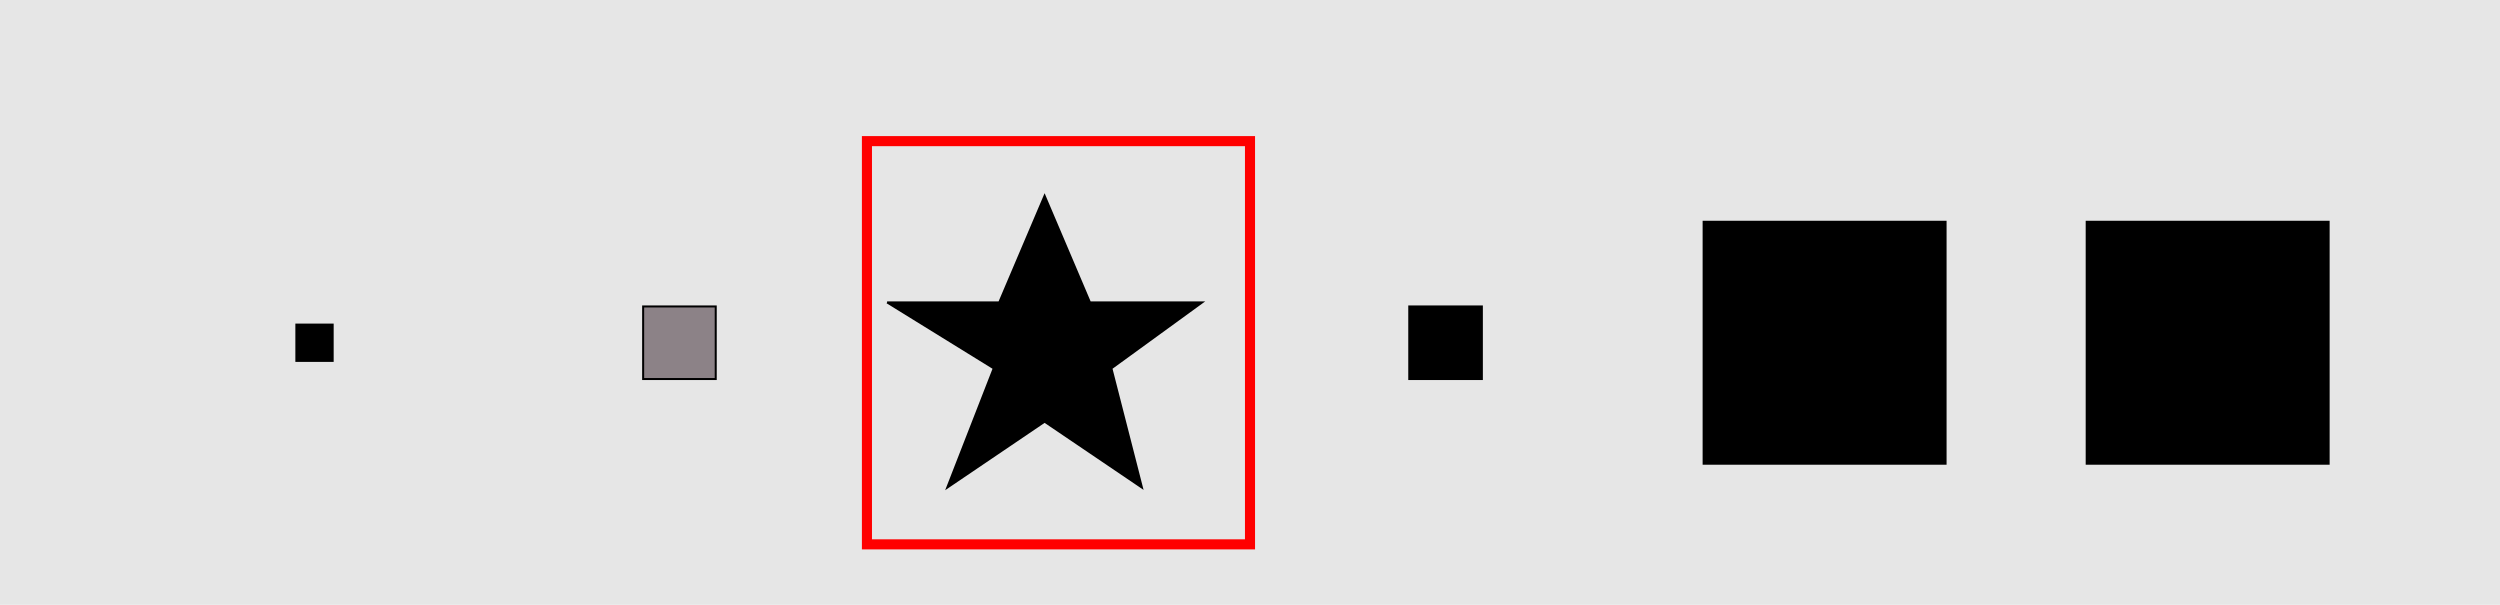
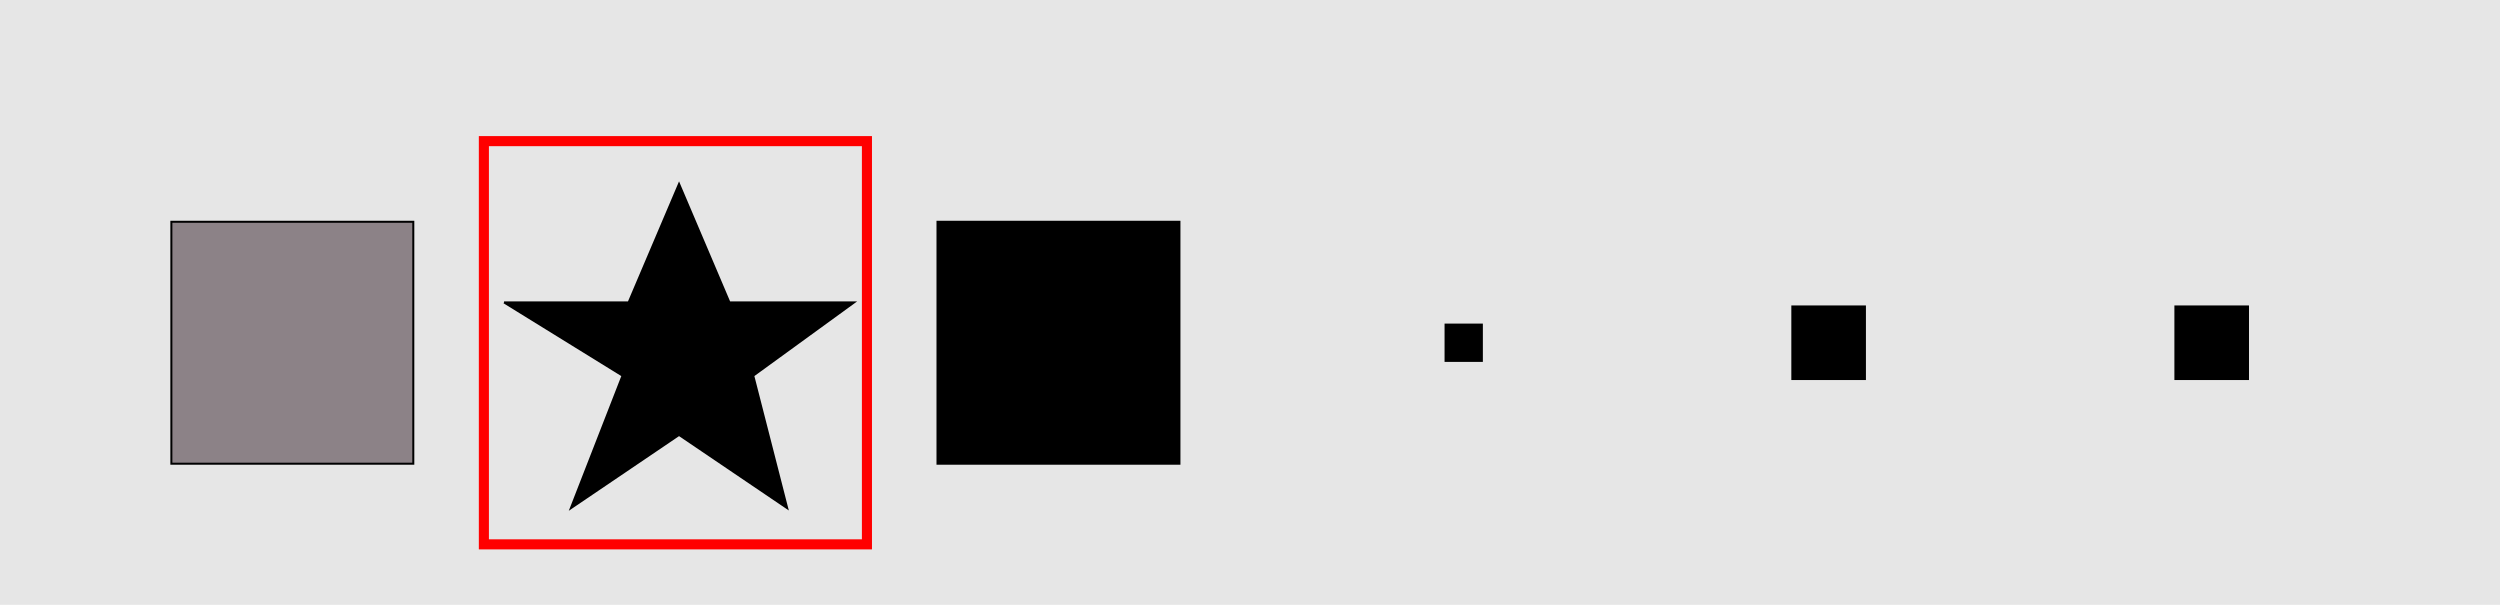
<svg xmlns="http://www.w3.org/2000/svg" width="1240pt" height="300pt" viewBox="0 0 1240 300" version="1.1">
  <g id="surface661">
    <rect x="0" y="0" width="1240" height="300" style="fill:rgb(90%,90%,90%);fill-opacity:1;stroke:none;" />
-     <path style="fill:none;stroke-width:5;stroke-linecap:butt;stroke-linejoin:miter;stroke:rgb(100%,0%,0%);stroke-opacity:1;stroke-miterlimit:10;" d="M 430 270 L 620 270 L 620 70 L 430 70 Z M 430 270 " />
-     <path style="fill-rule:nonzero;fill:rgb(0%,0%,0%);fill-opacity:1;stroke-width:1;stroke-linecap:butt;stroke-linejoin:miter;stroke:rgb(0%,0%,0%);stroke-opacity:1;stroke-miterlimit:10;" d="M 147 161 L 165 161 L 165 179 L 147 179 Z M 147 161 " />
-     <path style="fill-rule:nonzero;fill:rgb(55%,51%,53%);fill-opacity:1;stroke-width:1;stroke-linecap:butt;stroke-linejoin:miter;stroke:rgb(0%,0%,0%);stroke-opacity:1;stroke-miterlimit:10;" d="M 319 152 L 355 152 L 355 188 L 319 188 Z M 319 152 " />
-     <path style="fill-rule:nonzero;fill:rgb(0%,0%,0%);fill-opacity:1;stroke-width:1;stroke-linecap:butt;stroke-linejoin:miter;stroke:rgb(0%,0%,0%);stroke-opacity:1;stroke-miterlimit:10;" d="M 440 150 L 495.625 150 L 518.125 97.098 L 540.625 150 L 596.246 150 L 551.246 182.695 L 566.406 241.84 L 518.125 209.145 L 469.84 241.84 L 492.902 182.695 L 440 150 " />
-     <path style="fill-rule:nonzero;fill:rgb(0%,0%,0%);fill-opacity:1;stroke-width:1;stroke-linecap:butt;stroke-linejoin:miter;stroke:rgb(0%,0%,0%);stroke-opacity:1;stroke-miterlimit:10;" d="M 699 152 L 735 152 L 735 188 L 699 188 Z M 699 152 " />
-     <path style="fill-rule:nonzero;fill:rgb(0%,0%,0%);fill-opacity:1;stroke-width:1;stroke-linecap:butt;stroke-linejoin:miter;stroke:rgb(0%,0%,0%);stroke-opacity:1;stroke-miterlimit:10;" d="M 845 110 L 965 110 L 965 230 L 845 230 Z M 845 110 " />
-     <path style="fill-rule:nonzero;fill:rgb(0%,0%,0%);fill-opacity:1;stroke-width:1;stroke-linecap:butt;stroke-linejoin:miter;stroke:rgb(0%,0%,0%);stroke-opacity:1;stroke-miterlimit:10;" d="M 1035 110 L 1155 110 L 1155 230 L 1035 230 Z M 1035 110 " />
+     <path style="fill:none;stroke-width:5;stroke-linecap:butt;stroke-linejoin:miter;stroke:rgb(100%,0%,0%);stroke-opacity:1;stroke-miterlimit:10;" d="M 240 270 L 430 270 L 430 70 L 240 70 Z M 240 270 " />
+     <path style="fill-rule:nonzero;fill:rgb(55%,51%,53%);fill-opacity:1;stroke-width:1;stroke-linecap:butt;stroke-linejoin:miter;stroke:rgb(0%,0%,0%);stroke-opacity:1;stroke-miterlimit:10;" d="M 85 110 L 205 110 L 205 230 L 85 230 Z M 85 110 " />
+     <path style="fill-rule:nonzero;fill:rgb(0%,0%,0%);fill-opacity:1;stroke-width:1;stroke-linecap:butt;stroke-linejoin:miter;stroke:rgb(0%,0%,0%);stroke-opacity:1;stroke-miterlimit:10;" d="M 250 150 L 311.805 150 L 336.805 91.223 L 361.805 150 L 423.605 150 L 373.605 186.328 L 390.449 252.043 L 336.805 215.715 L 283.156 252.043 L 308.777 186.328 L 250 150 " />
+     <path style="fill-rule:nonzero;fill:rgb(0%,0%,0%);fill-opacity:1;stroke-width:1;stroke-linecap:butt;stroke-linejoin:miter;stroke:rgb(0%,0%,0%);stroke-opacity:1;stroke-miterlimit:10;" d="M 465 110 L 585 110 L 585 230 L 465 230 Z M 465 110 " />
+     <path style="fill-rule:nonzero;fill:rgb(0%,0%,0%);fill-opacity:1;stroke-width:1;stroke-linecap:butt;stroke-linejoin:miter;stroke:rgb(0%,0%,0%);stroke-opacity:1;stroke-miterlimit:10;" d="M 717 161 L 735 161 L 735 179 L 717 179 Z M 717 161 " />
+     <path style="fill-rule:nonzero;fill:rgb(0%,0%,0%);fill-opacity:1;stroke-width:1;stroke-linecap:butt;stroke-linejoin:miter;stroke:rgb(0%,0%,0%);stroke-opacity:1;stroke-miterlimit:10;" d="M 889 152 L 925 152 L 925 188 L 889 188 Z M 889 152 " />
+     <path style="fill-rule:nonzero;fill:rgb(0%,0%,0%);fill-opacity:1;stroke-width:1;stroke-linecap:butt;stroke-linejoin:miter;stroke:rgb(0%,0%,0%);stroke-opacity:1;stroke-miterlimit:10;" d="M 1079 152 L 1115 152 L 1115 188 L 1079 188 Z M 1079 152 " />
  </g>
</svg>
